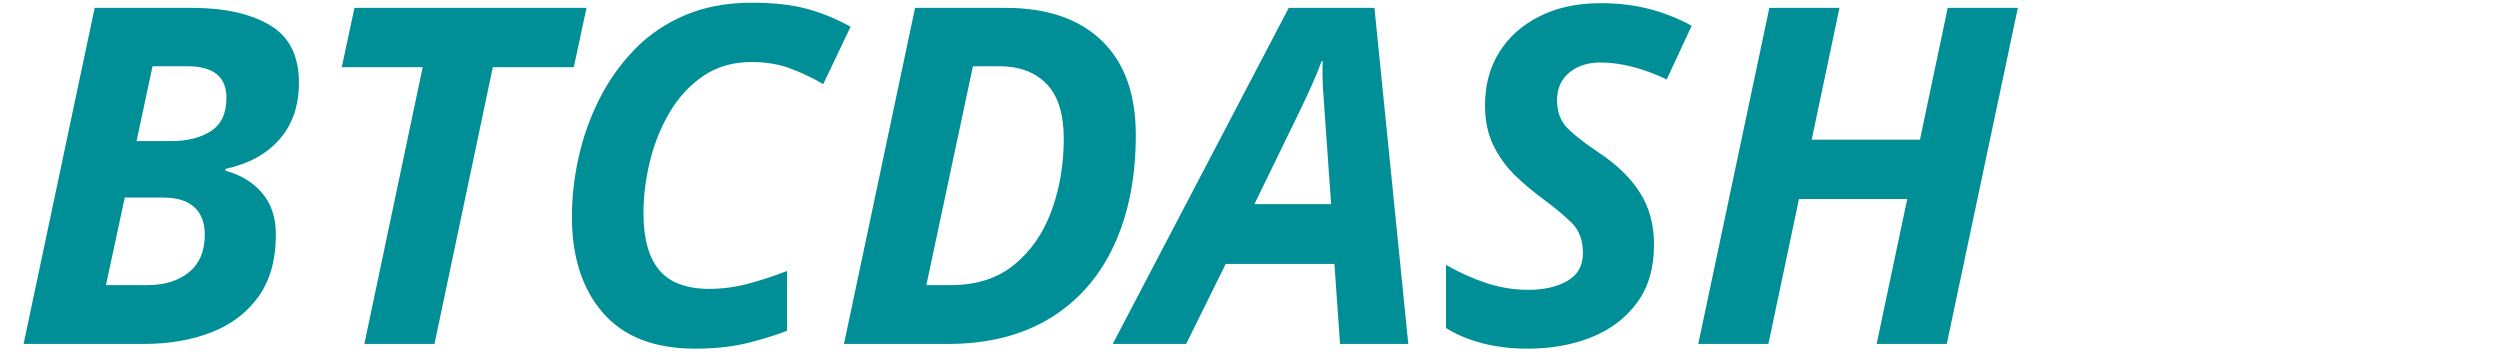
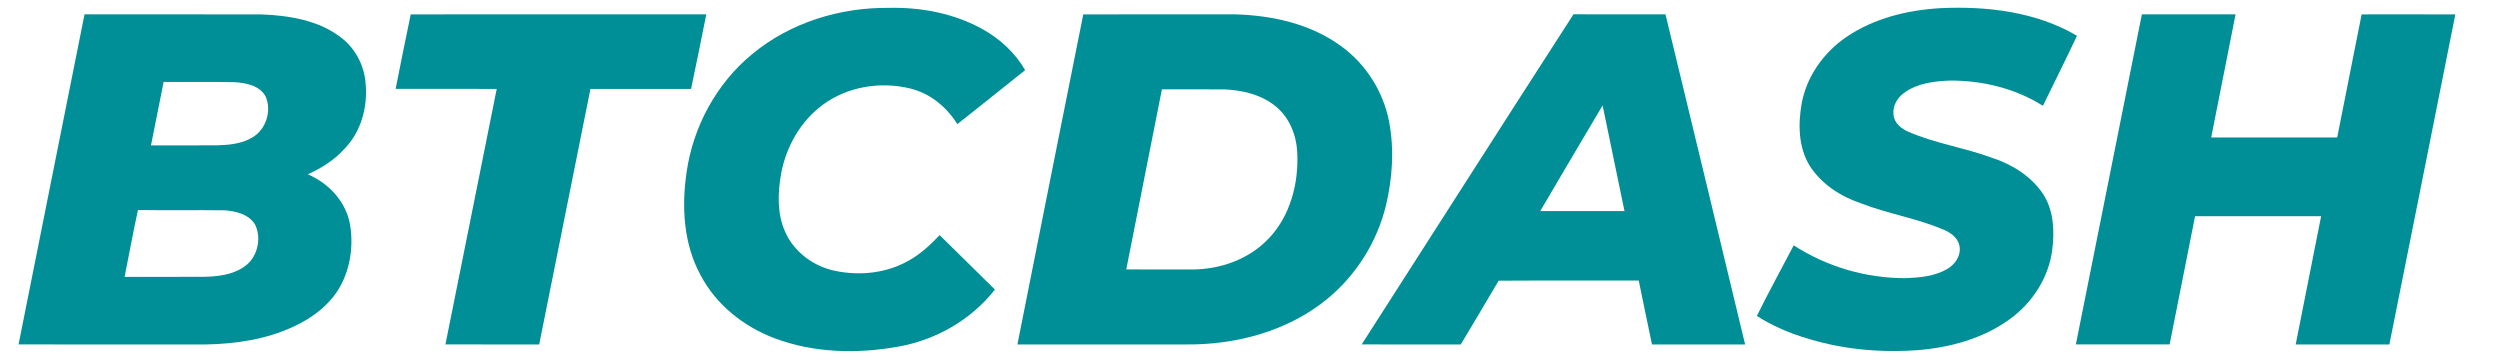
- <svg xmlns="http://www.w3.org/2000/svg" width="324" height="47" viewBox="0 0 324 47">
-   <defs>
-     <style>
-       .cls-1 {
-         font-size: 200px;
-         fill: #008f96;
-         font-family: Montserrat;
-         font-weight: 800;
-         font-style: italic;
-       }
-     </style>
-   </defs>
-   <text id="BTCDASH" class="cls-1" transform="translate(1.469 44.576) scale(0.305)">BTCDASH</text>
+ <svg xmlns="http://www.w3.org/2000/svg" width="1350pt" height="196pt" viewBox="0 0 1350 196" version="1.1">
+   <g id="#008f96ff">
+     <path fill="#008f96" opacity="1.00" d=" M 406.17 29.23 C 426.65 12.22 453.56 3.95 480.01 4.25 C 497.58 3.84 515.55 7.27 530.96 15.97 C 540.22 21.16 548.24 28.65 553.58 37.87 C 541.36 47.58 529.22 57.39 516.96 67.05 C 511.21 57.70 502.06 50.27 491.27 47.72 C 475.42 43.92 457.71 46.72 444.47 56.47 C 432.32 65.31 424.47 79.23 421.78 93.89 C 419.98 104.22 419.59 115.34 423.95 125.12 C 428.74 136.13 439.44 143.93 451.09 146.29 C 464.62 149.09 479.34 147.47 491.35 140.35 C 497.47 136.89 502.57 132.00 507.43 126.98 C 517.39 136.76 527.34 146.53 537.26 156.36 C 524.45 172.71 505.36 183.63 484.96 187.20 C 462.83 191.18 439.33 190.62 418.13 182.60 C 401.50 176.31 386.68 164.52 378.35 148.64 C 369.13 131.82 368.00 111.82 370.74 93.17 C 374.22 68.49 386.85 45.09 406.17 29.23 Z" />
+     <path fill="#008f96" opacity="1.00" d=" M 1047.88 4.40 C 1073.07 3.25 1099.48 6.32 1121.58 19.32 C 1115.59 31.99 1109.33 44.54 1103.17 57.13 C 1088.27 47.72 1070.52 43.42 1053.00 43.51 C 1044.40 43.82 1035.27 44.93 1028.15 50.19 C 1024.47 52.83 1021.92 57.28 1022.51 61.90 C 1022.80 66.47 1026.78 69.58 1030.69 71.22 C 1045.21 77.54 1061.07 79.77 1075.88 85.28 C 1086.68 88.78 1096.85 95.21 1103.26 104.74 C 1109.00 113.60 1109.53 124.72 1108.21 134.90 C 1106.30 149.89 1097.49 163.52 1085.33 172.30 C 1070.76 182.94 1052.72 187.77 1034.94 189.13 C 1019.61 190.17 1004.12 189.34 989.08 186.18 C 974.95 183.09 960.91 178.51 948.71 170.59 C 955.05 157.74 961.98 145.19 968.60 132.48 C 986.46 144.04 1007.69 150.28 1028.97 150.20 C 1036.62 149.92 1044.63 149.23 1051.39 145.32 C 1055.66 142.87 1059.06 138.12 1058.14 133.01 C 1057.43 128.33 1053.14 125.46 1049.09 123.82 C 1034.90 117.85 1019.54 115.44 1005.20 109.89 C 994.13 106.22 983.72 99.54 977.30 89.63 C 971.12 79.61 970.91 67.13 972.91 55.86 C 975.60 41.25 984.79 28.32 996.98 20.03 C 1011.89 9.82 1030.03 5.45 1047.88 4.40 Z" />
+     <path fill="#008f96" opacity="1.00" d=" M 10.02 185.99 C 21.96 126.58 33.69 67.14 45.65 7.73 C 77.41 7.78 109.16 7.72 140.92 7.77 C 155.87 8.37 171.73 10.77 183.93 20.10 C 191.83 25.98 196.77 35.38 197.44 45.18 C 198.61 57.70 195.05 70.99 186.18 80.17 C 180.73 86.33 173.65 90.77 166.20 94.13 C 177.43 98.87 186.77 108.82 188.98 121.04 C 190.94 132.34 189.30 144.44 183.77 154.56 C 178.22 164.57 168.69 171.70 158.44 176.40 C 143.65 183.30 127.20 185.72 111.01 186.01 C 77.35 185.98 43.68 186.02 10.02 185.99 M 88.36 44.24 C 86.12 55.67 83.78 67.09 81.53 78.52 C 93.34 78.47 105.16 78.53 116.98 78.49 C 123.57 78.31 130.48 77.71 136.25 74.23 C 143.56 70.02 146.79 60.07 143.54 52.34 C 140.44 46.13 132.72 44.72 126.45 44.37 C 113.76 44.09 101.05 44.34 88.36 44.24 M 67.28 149.53 C 81.52 149.44 95.75 149.55 109.99 149.48 C 117.34 149.31 125.12 148.54 131.39 144.34 C 138.84 139.69 141.59 129.05 137.74 121.27 C 134.31 115.57 127.12 113.91 120.94 113.56 C 105.46 113.36 89.98 113.67 74.50 113.40 C 71.87 125.40 69.70 137.49 67.28 149.53 Z" />
+     <path fill="#008f96" opacity="1.00" d=" M 213.64 47.99 C 216.26 34.56 219.04 21.16 221.79 7.76 C 274.99 7.74 328.20 7.77 381.40 7.74 C 378.73 21.18 376.01 34.60 373.18 48.01 C 355.07 48.00 336.95 48.00 318.84 48.01 C 309.63 94.00 300.40 140.00 291.16 186.00 C 274.28 186.00 257.40 186.01 240.53 185.99 C 249.82 140.01 258.97 94.00 268.23 48.01 C 250.03 47.98 231.83 48.02 213.64 47.99 Z" />
+     <path fill="#008f96" opacity="1.00" d=" M 584.97 7.76 C 612.34 7.74 639.70 7.76 667.07 7.75 C 687.07 8.32 707.70 12.87 724.10 24.85 C 737.62 34.55 747.05 49.57 750.16 65.90 C 752.95 80.77 751.91 96.21 748.43 110.88 C 743.70 130.40 732.57 148.28 717.10 161.10 C 695.72 178.81 667.42 186.34 640.00 186.00 C 609.80 185.99 579.60 186.00 549.40 186.00 C 561.15 126.56 573.12 67.17 584.97 7.76 M 627.43 48.25 C 620.97 80.66 614.59 113.08 608.18 145.49 C 620.13 145.51 632.08 145.48 644.02 145.51 C 659.08 145.44 674.45 139.99 684.95 128.94 C 696.83 116.64 701.41 98.80 700.50 82.04 C 700.01 72.90 696.31 63.63 689.18 57.68 C 681.37 51.11 670.96 48.67 660.97 48.26 C 649.79 48.22 638.61 48.26 627.43 48.25 Z" />
+     <path fill="#008f96" opacity="1.00" d=" M 735.31 185.99 C 773.45 126.58 811.40 67.03 849.69 7.71 C 866.24 7.80 882.80 7.74 899.36 7.73 C 913.74 67.14 928.08 126.56 942.36 186.00 C 925.60 186.00 908.83 185.99 892.07 186.00 C 889.58 174.52 887.33 162.99 884.92 151.50 C 859.70 151.55 834.48 151.41 809.27 151.57 C 802.53 163.09 795.63 174.53 788.81 186.01 C 770.98 185.99 753.15 186.01 735.31 185.99 M 831.72 113.99 C 846.89 114.00 862.06 114.01 877.23 113.99 C 873.27 94.97 869.36 75.94 865.41 56.91 C 854.11 75.90 842.92 94.95 831.72 113.99 Z" />
+     <path fill="#008f96" opacity="1.00" d=" M 1120.96 185.99 C 1132.94 126.59 1144.65 67.14 1156.61 7.74 C 1173.47 7.77 1190.34 7.74 1207.21 7.75 C 1202.82 29.92 1198.41 52.08 1194.04 74.25 C 1216.72 74.25 1239.40 74.26 1262.09 74.24 C 1266.51 52.09 1270.90 29.93 1275.28 7.76 C 1292.14 7.76 1309.01 7.71 1325.88 7.79 C 1314.07 67.20 1302.14 126.60 1290.26 186.00 C 1273.40 186.00 1256.53 186.00 1239.67 186.00 C 1244.23 162.91 1248.83 139.83 1253.41 116.74 C 1230.71 116.76 1208.02 116.74 1185.34 116.75 C 1180.75 139.82 1176.18 162.90 1171.60 185.98 C 1154.72 186.03 1137.84 186.00 1120.96 185.99 Z" />
+   </g>
</svg>
